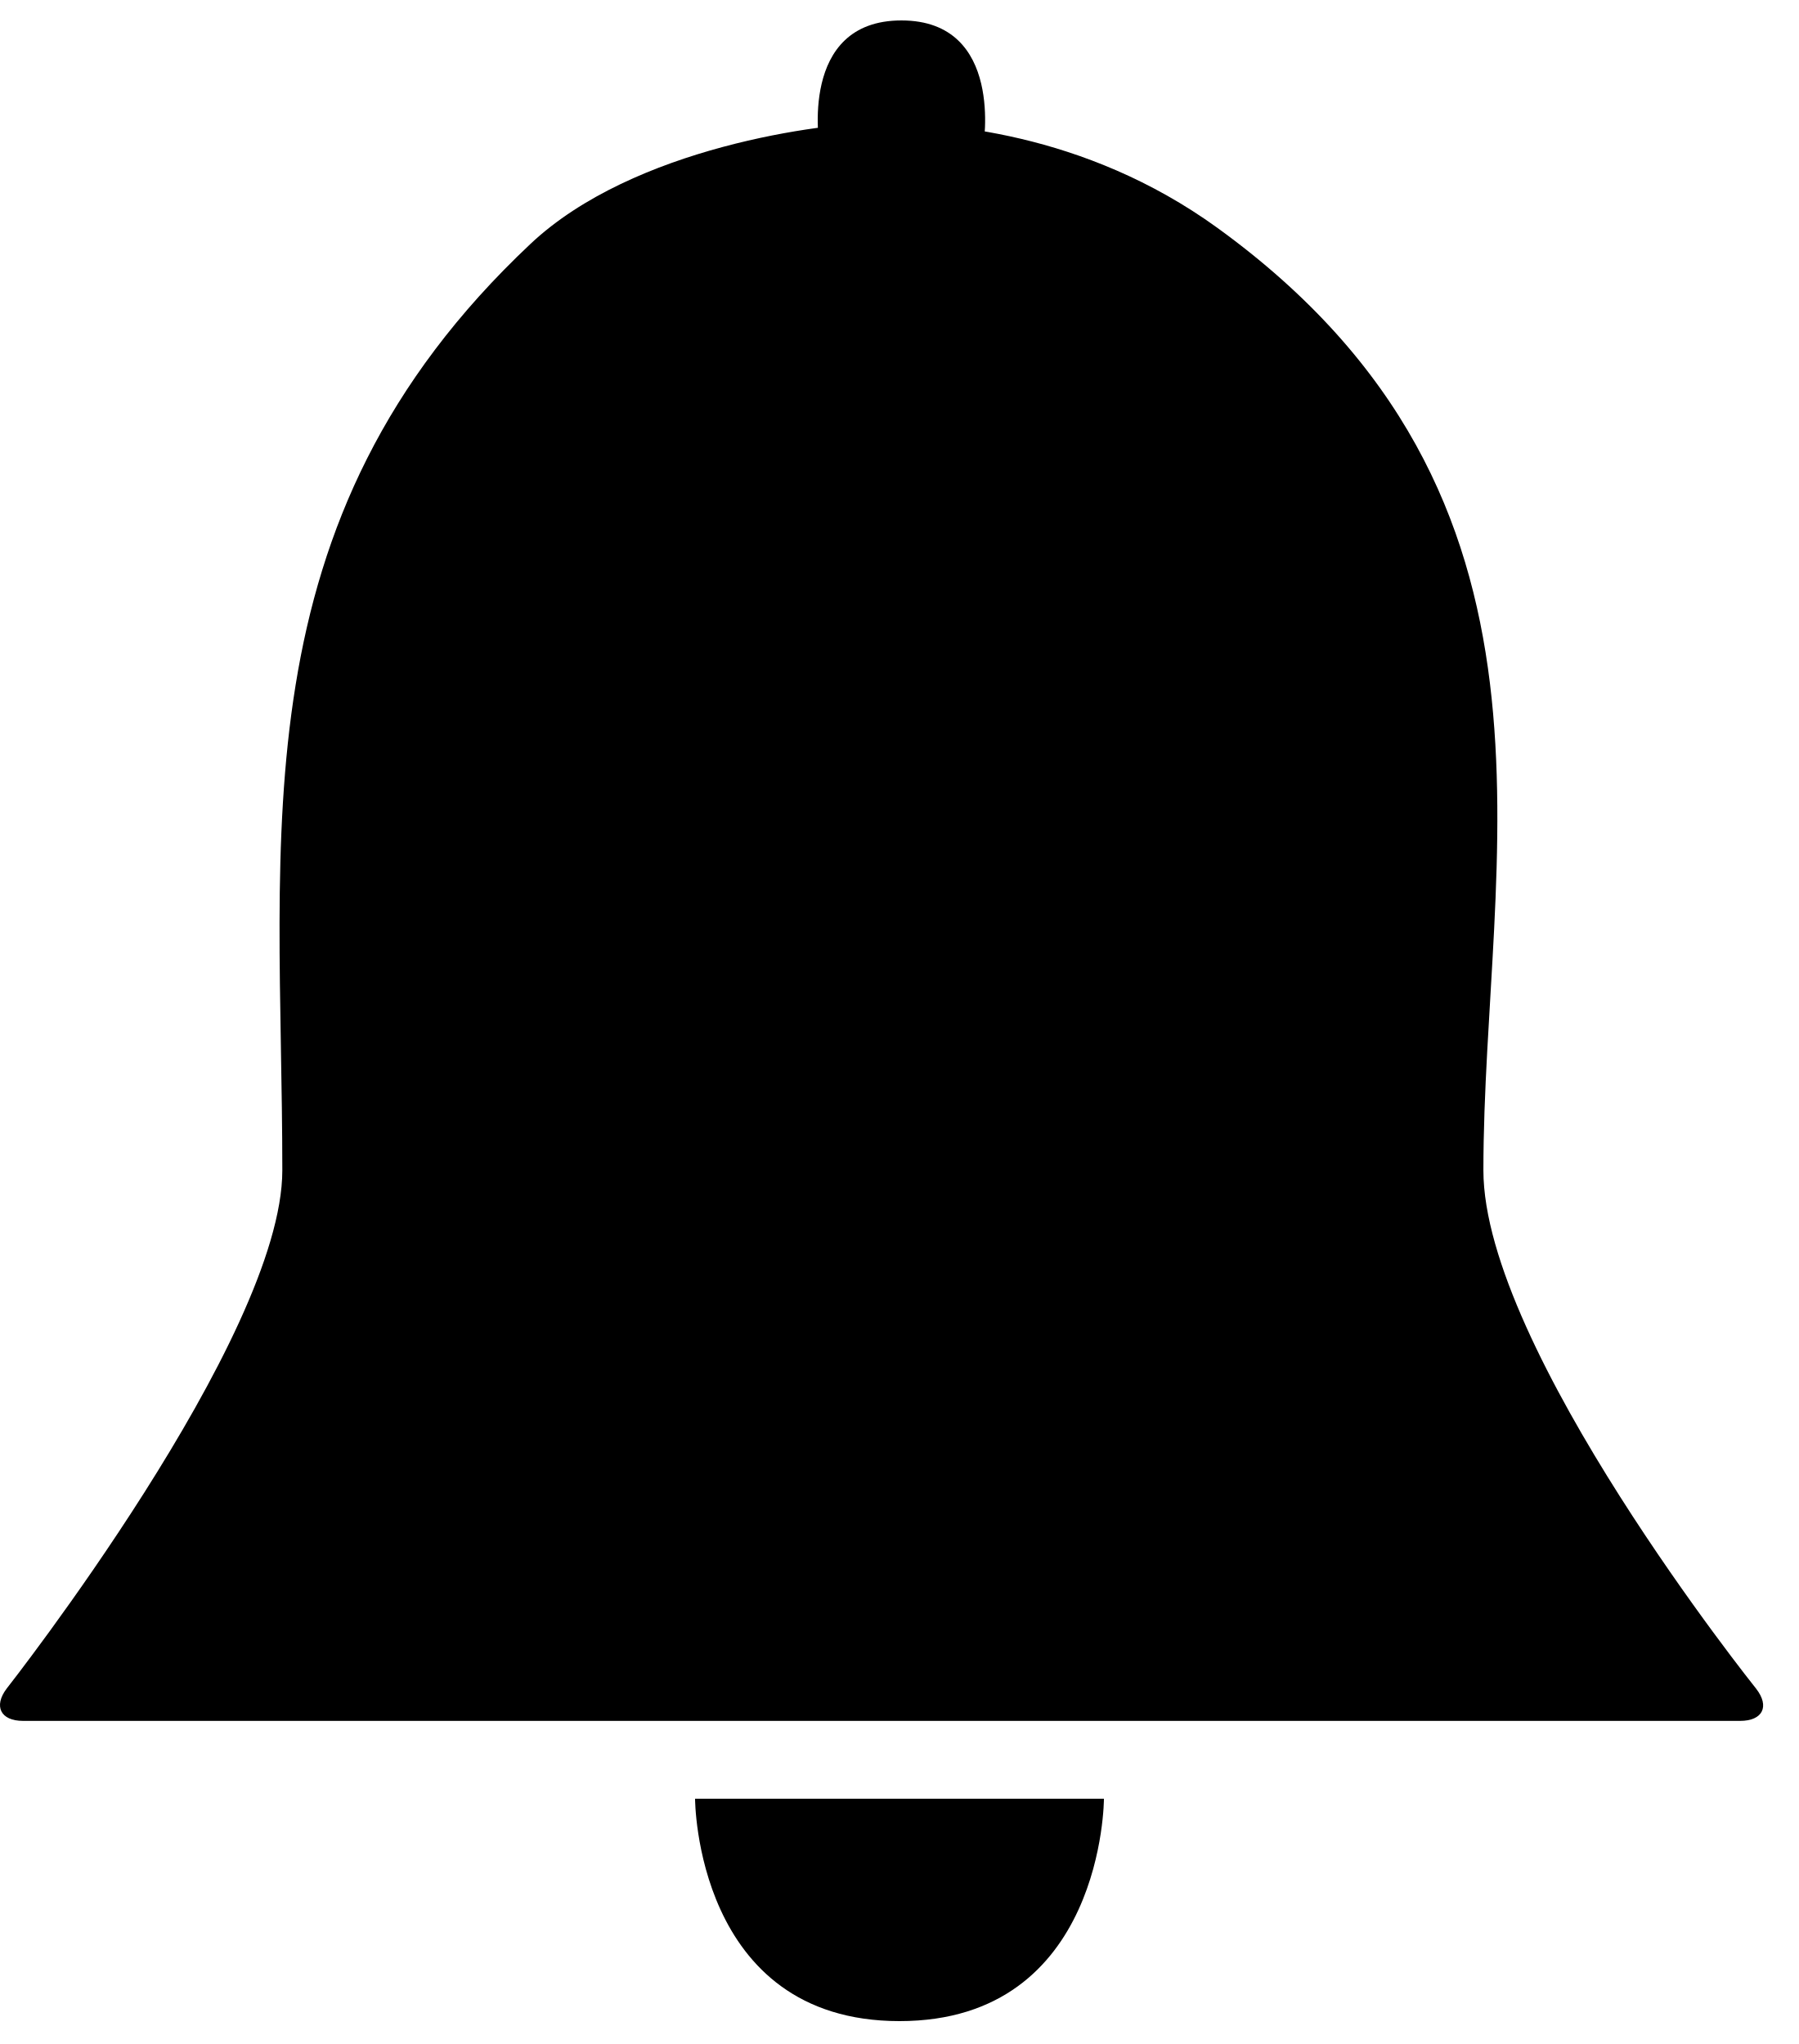
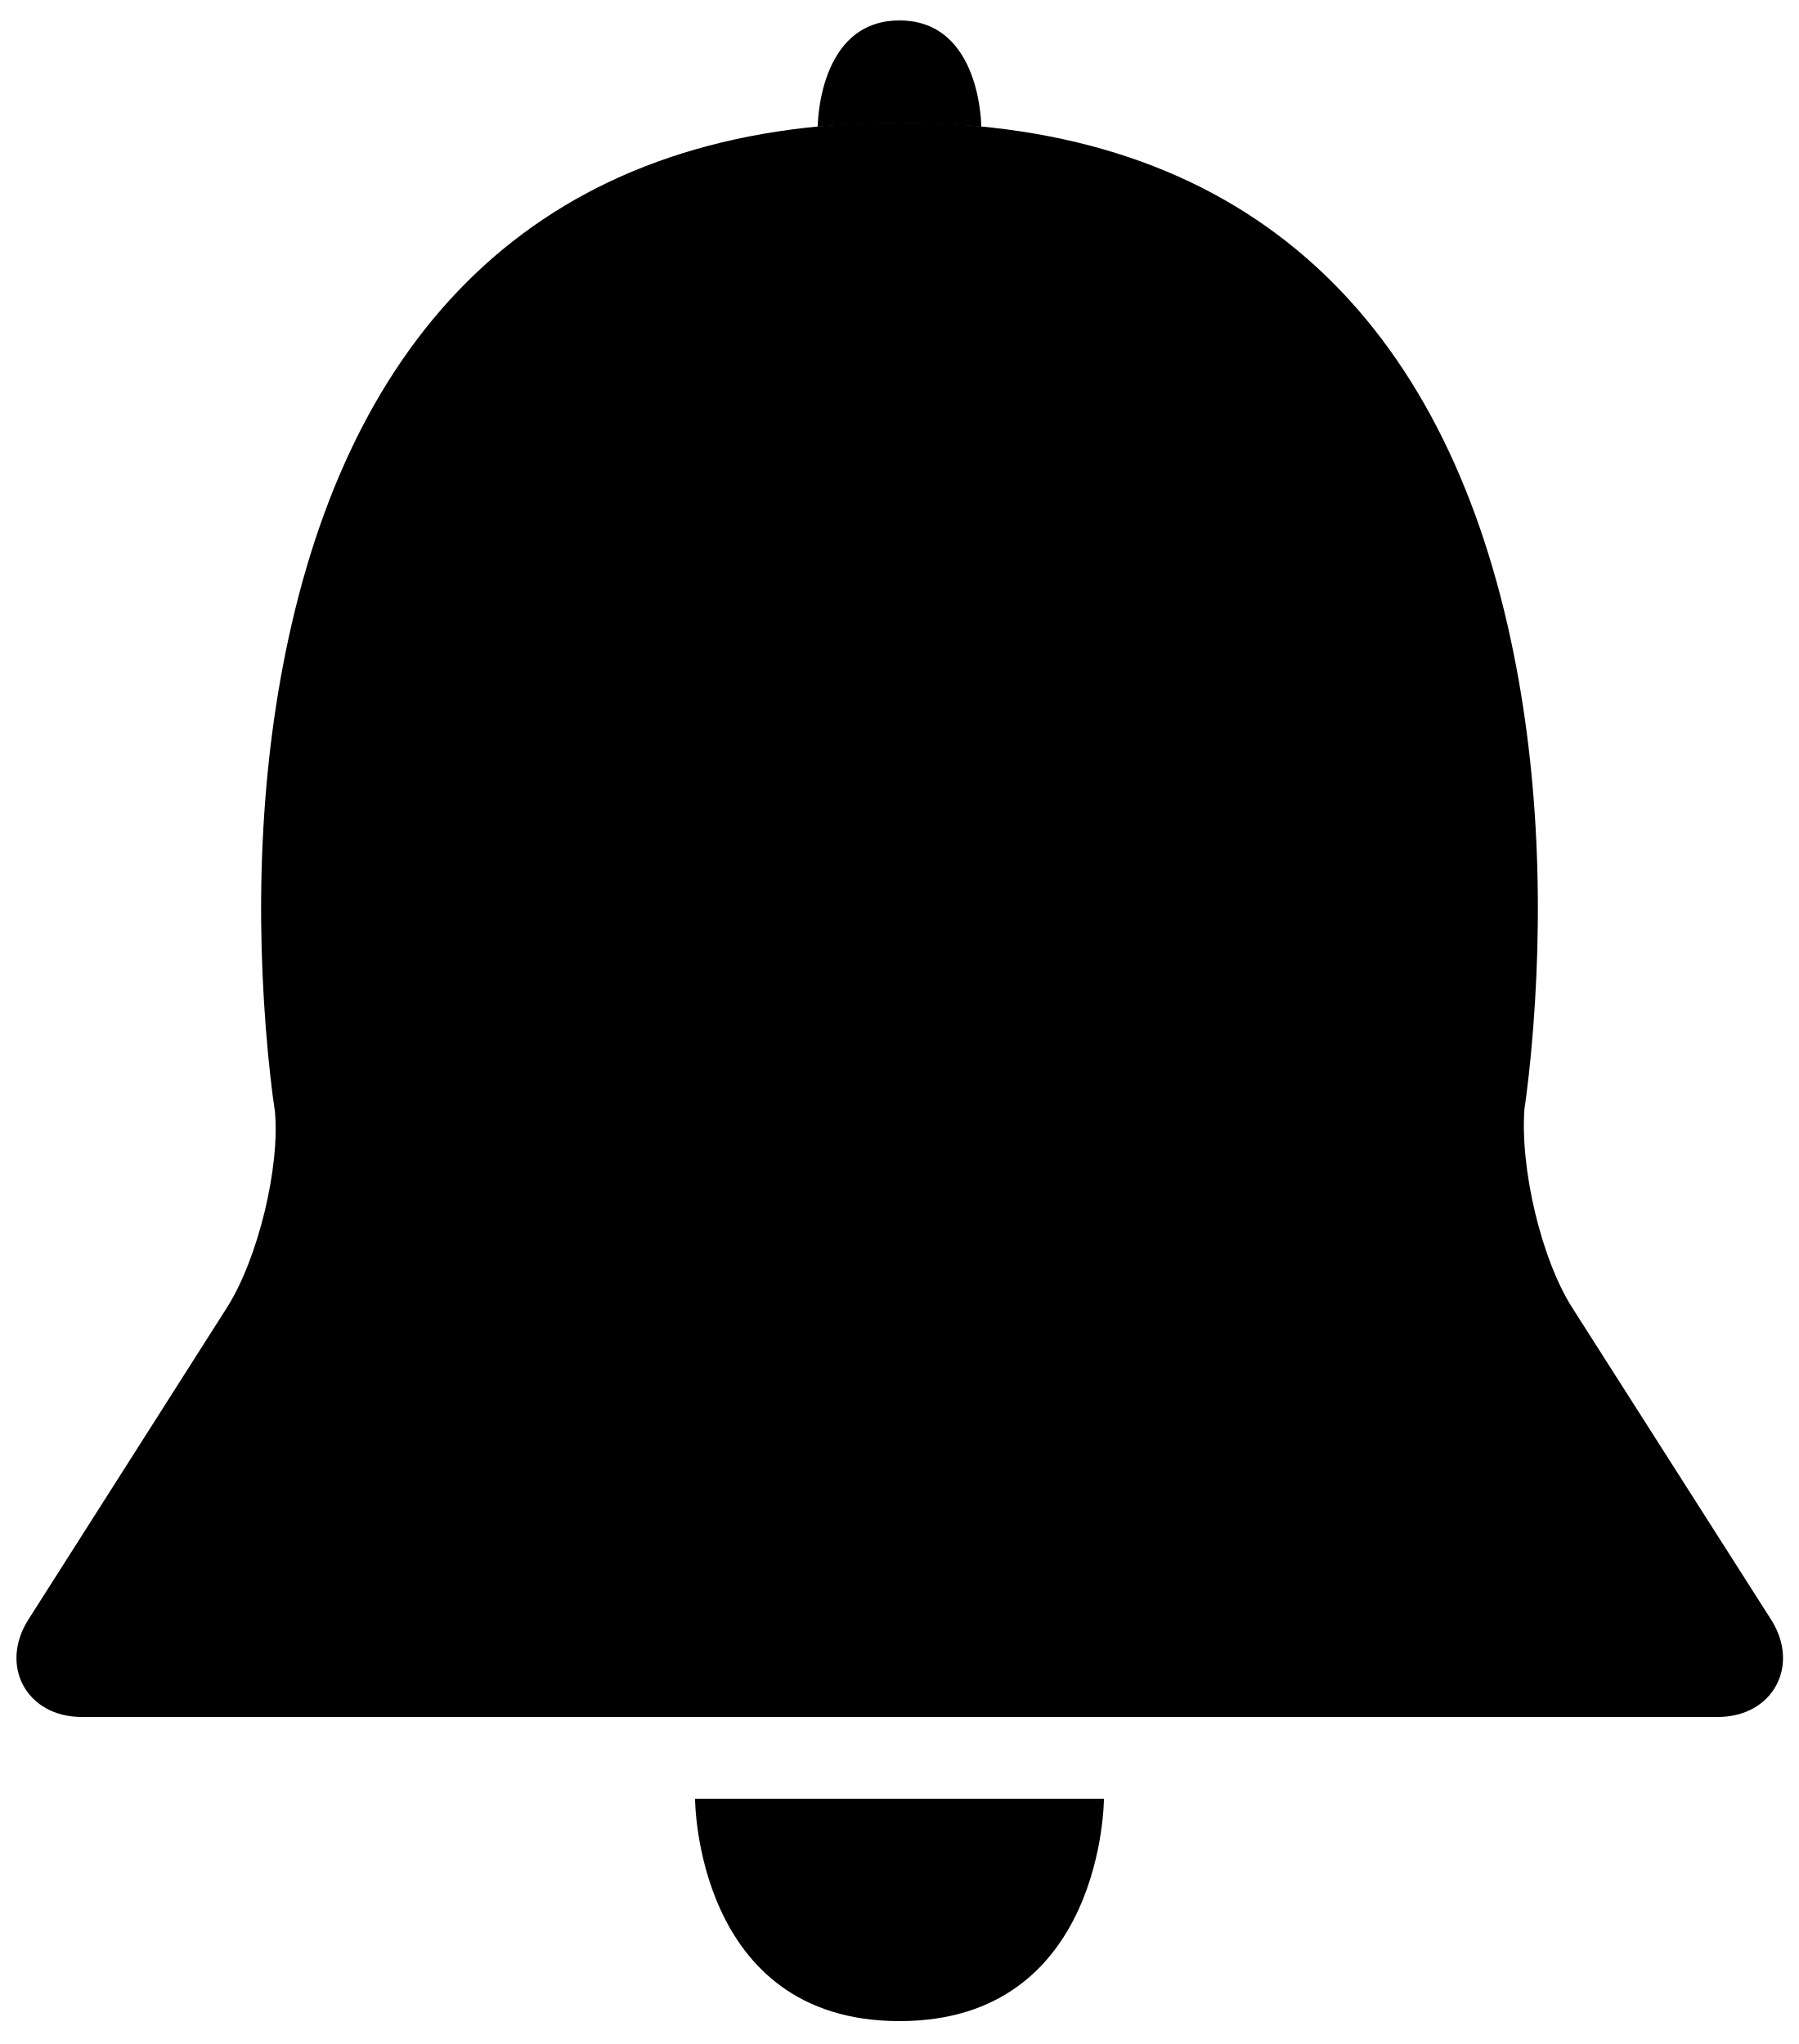
<svg xmlns="http://www.w3.org/2000/svg" width="44px" height="50px" viewBox="0 0 44 50" version="1.1">
  <defs />
  <g id="Page-1" stroke="none" stroke-width="1" fill="none" fill-rule="evenodd">
    <g id="bell_fill" fill="#000000">
-       <path d="M12.978,5.963 C15.494,3.597 20.139,3 21.562,3 C22.984,3 26.492,3.196 29.778,5.576 C38.872,12.166 36.281,20.98 36.281,28.629 C36.281,32.979 42.953,41.31 42.953,41.31 C43.289,41.744 43.111,42.096 42.56,42.096 L0.563,42.096 C0.01,42.096 -0.16,41.734 0.162,41.307 C0.162,41.307 6.905,32.726 6.905,28.629 C6.905,20.391 5.748,12.762 12.978,5.963 Z" id="Rectangle-49" />
      <path d="M22,44 C27,44 27,49.44 27,49.44 L17,49.44 C17,49.44 17,44 22,44 Z" id="Triangle-8" transform="translate(22, 46.72006) scale(1, -1) translate(-22, -46.72006) " />
-       <path d="M22.047,0.5 C24.582,0.5 24.047,3.591 24.047,3.591 L20.047,3.591 C20.047,3.591 19.512,0.5 22.047,0.5 Z" id="Triangle-8" />
+       <path d="M20,3.1 C20,3.1 20,0.5 22,0.5 C24,0.5 24,3.1 24,3.1 C24,3.1 23,3.01 22,3.01 C21,3.01 20,3.1 20,3.1 Z" id="Rectangle-121" />
+       <path d="M1.997,42 L42.016,42 C43.358,42 44.038,40.747 43.317,39.618 L38.452,31.986 C37.697,30.802 37.169,28.569 37.287,27.097 C37.289,27.106 37.307,26.978 37.331,26.797 C37.369,26.501 37.408,26.162 37.444,25.784 C37.761,22.423 37.668,18.758 36.87,15.285 C35.12,7.674 30.391,3 22,3 C13.609,3 8.88,7.674 7.13,15.285 C6.332,18.758 6.239,22.423 6.556,25.784 C6.592,26.162 6.631,26.501 6.669,26.797 C6.693,26.978 6.711,27.106 6.723,27.177 C6.853,28.537 6.315,30.785 5.55,31.987 L0.694,39.618 C-0.025,40.749 0.652,42 1.997,42 Z" id="Path" />
    </g>
  </g>
</svg>
